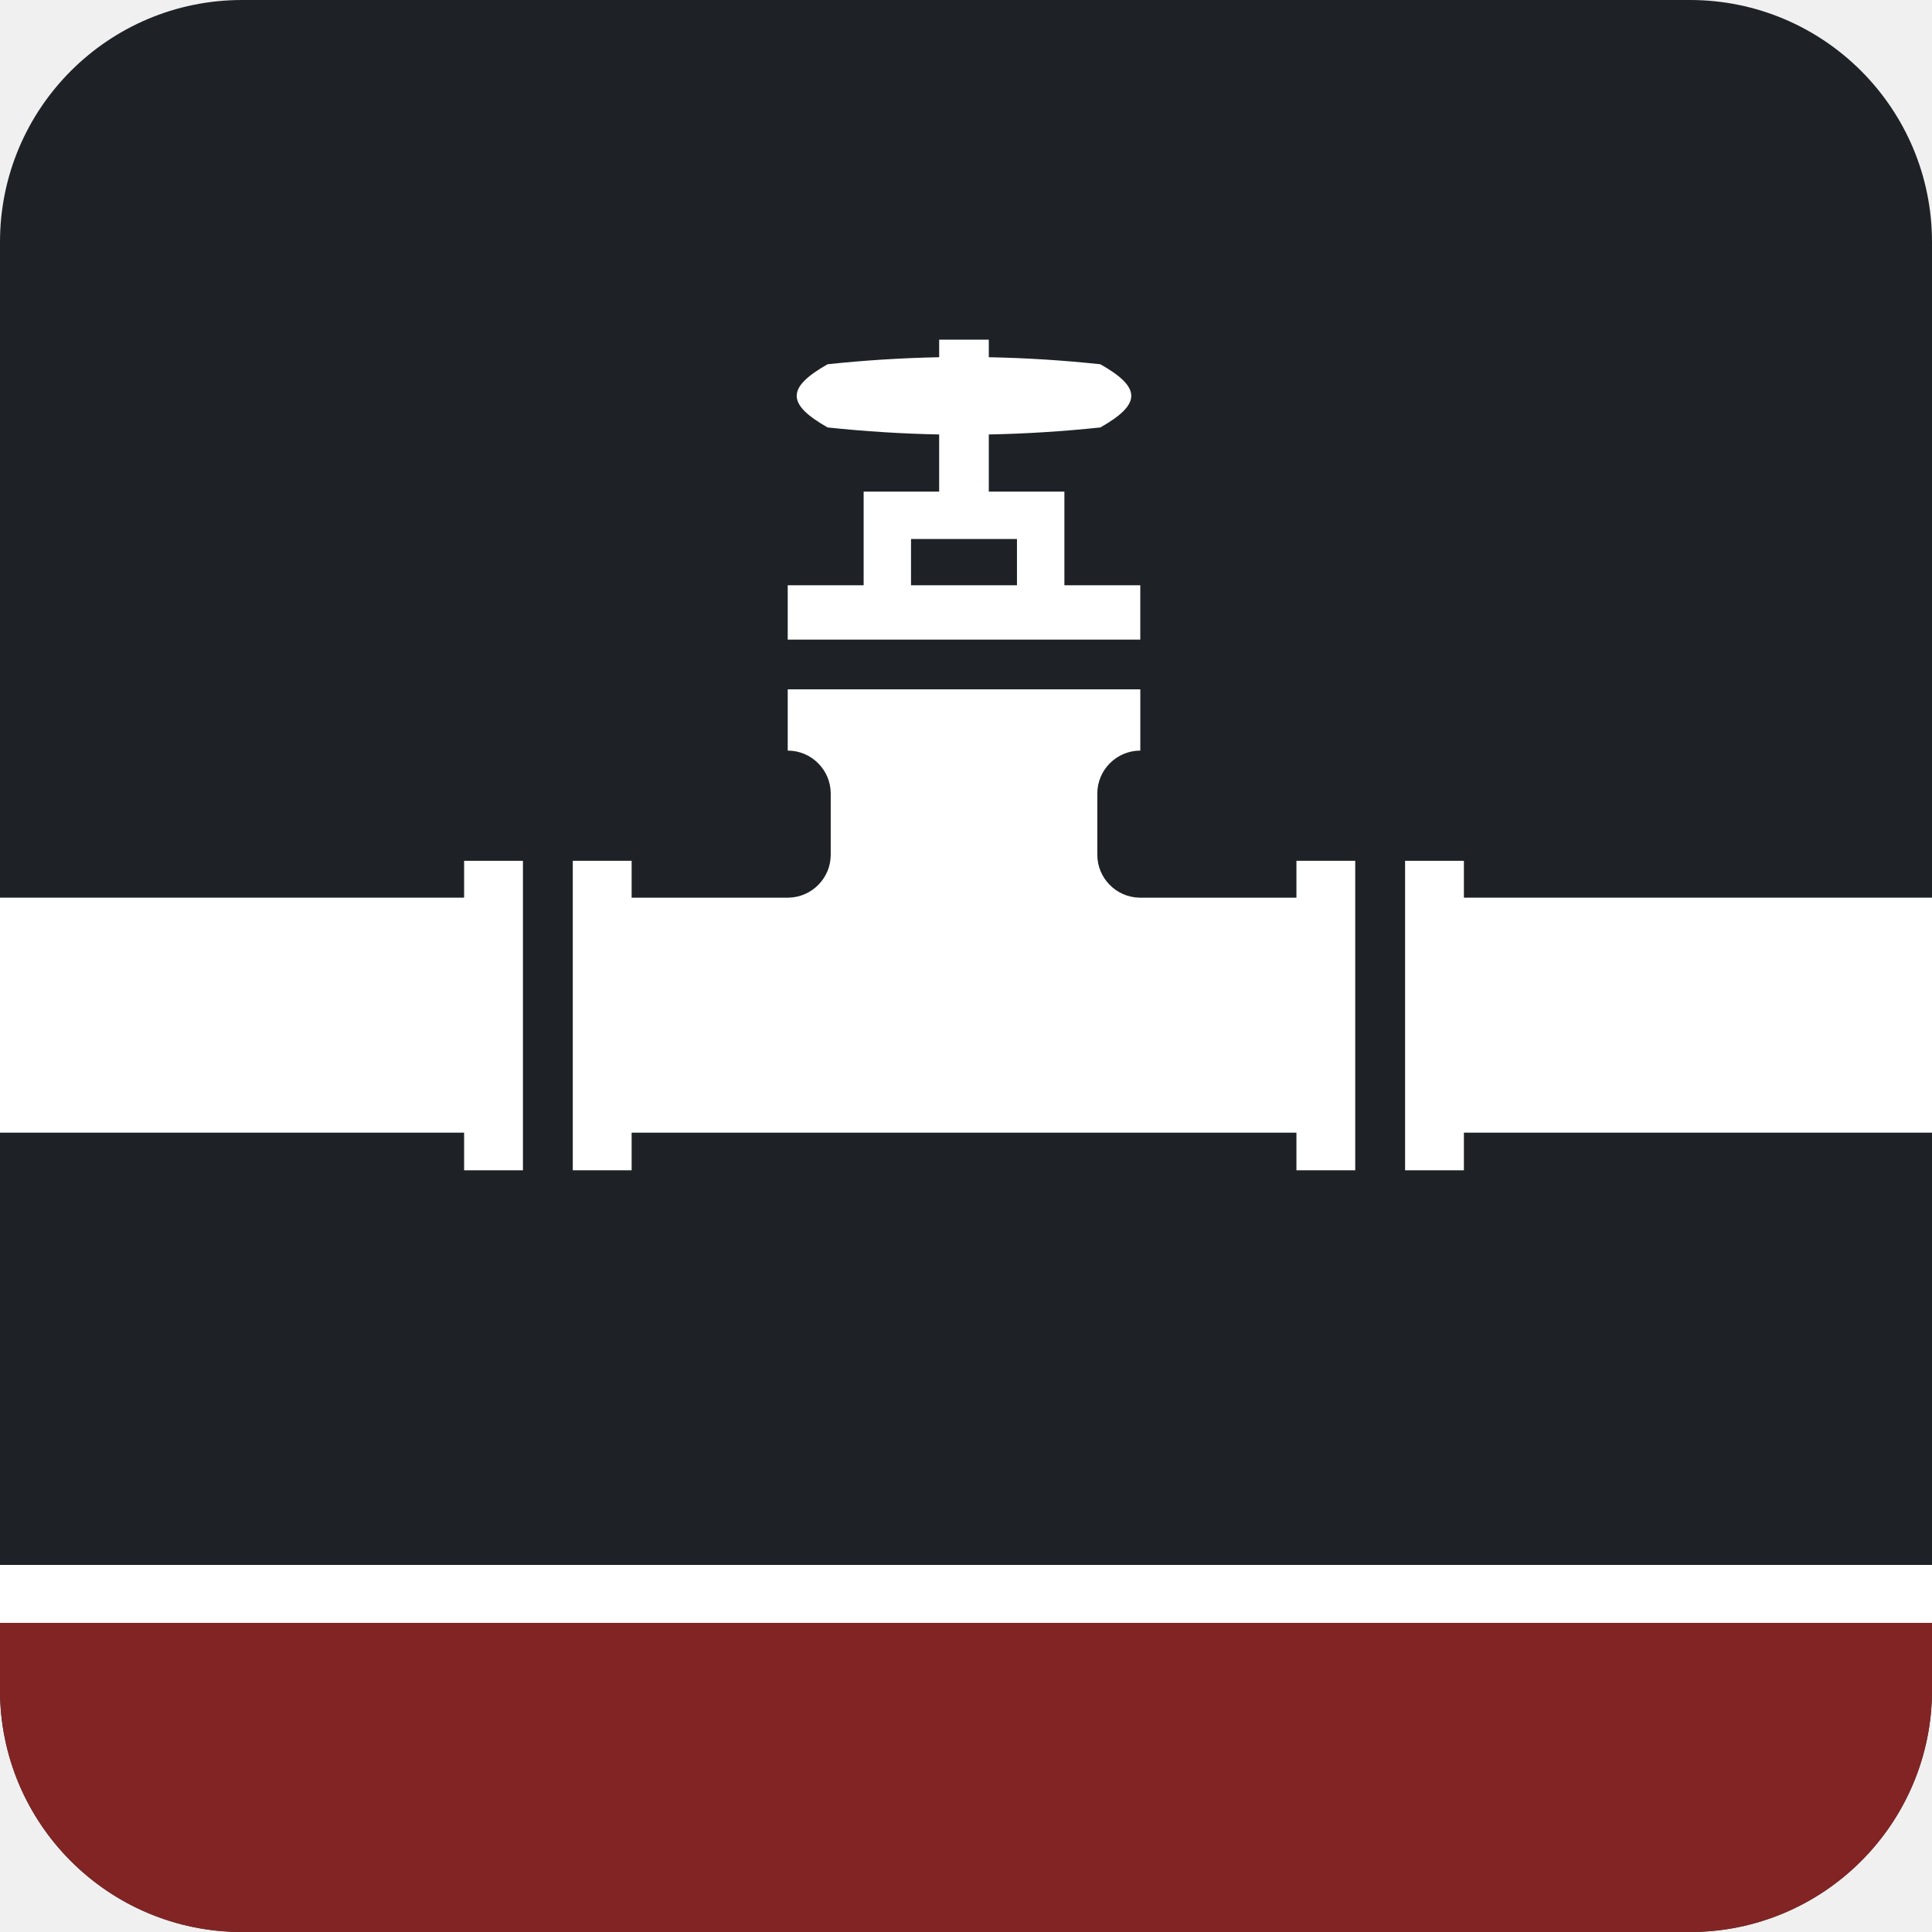
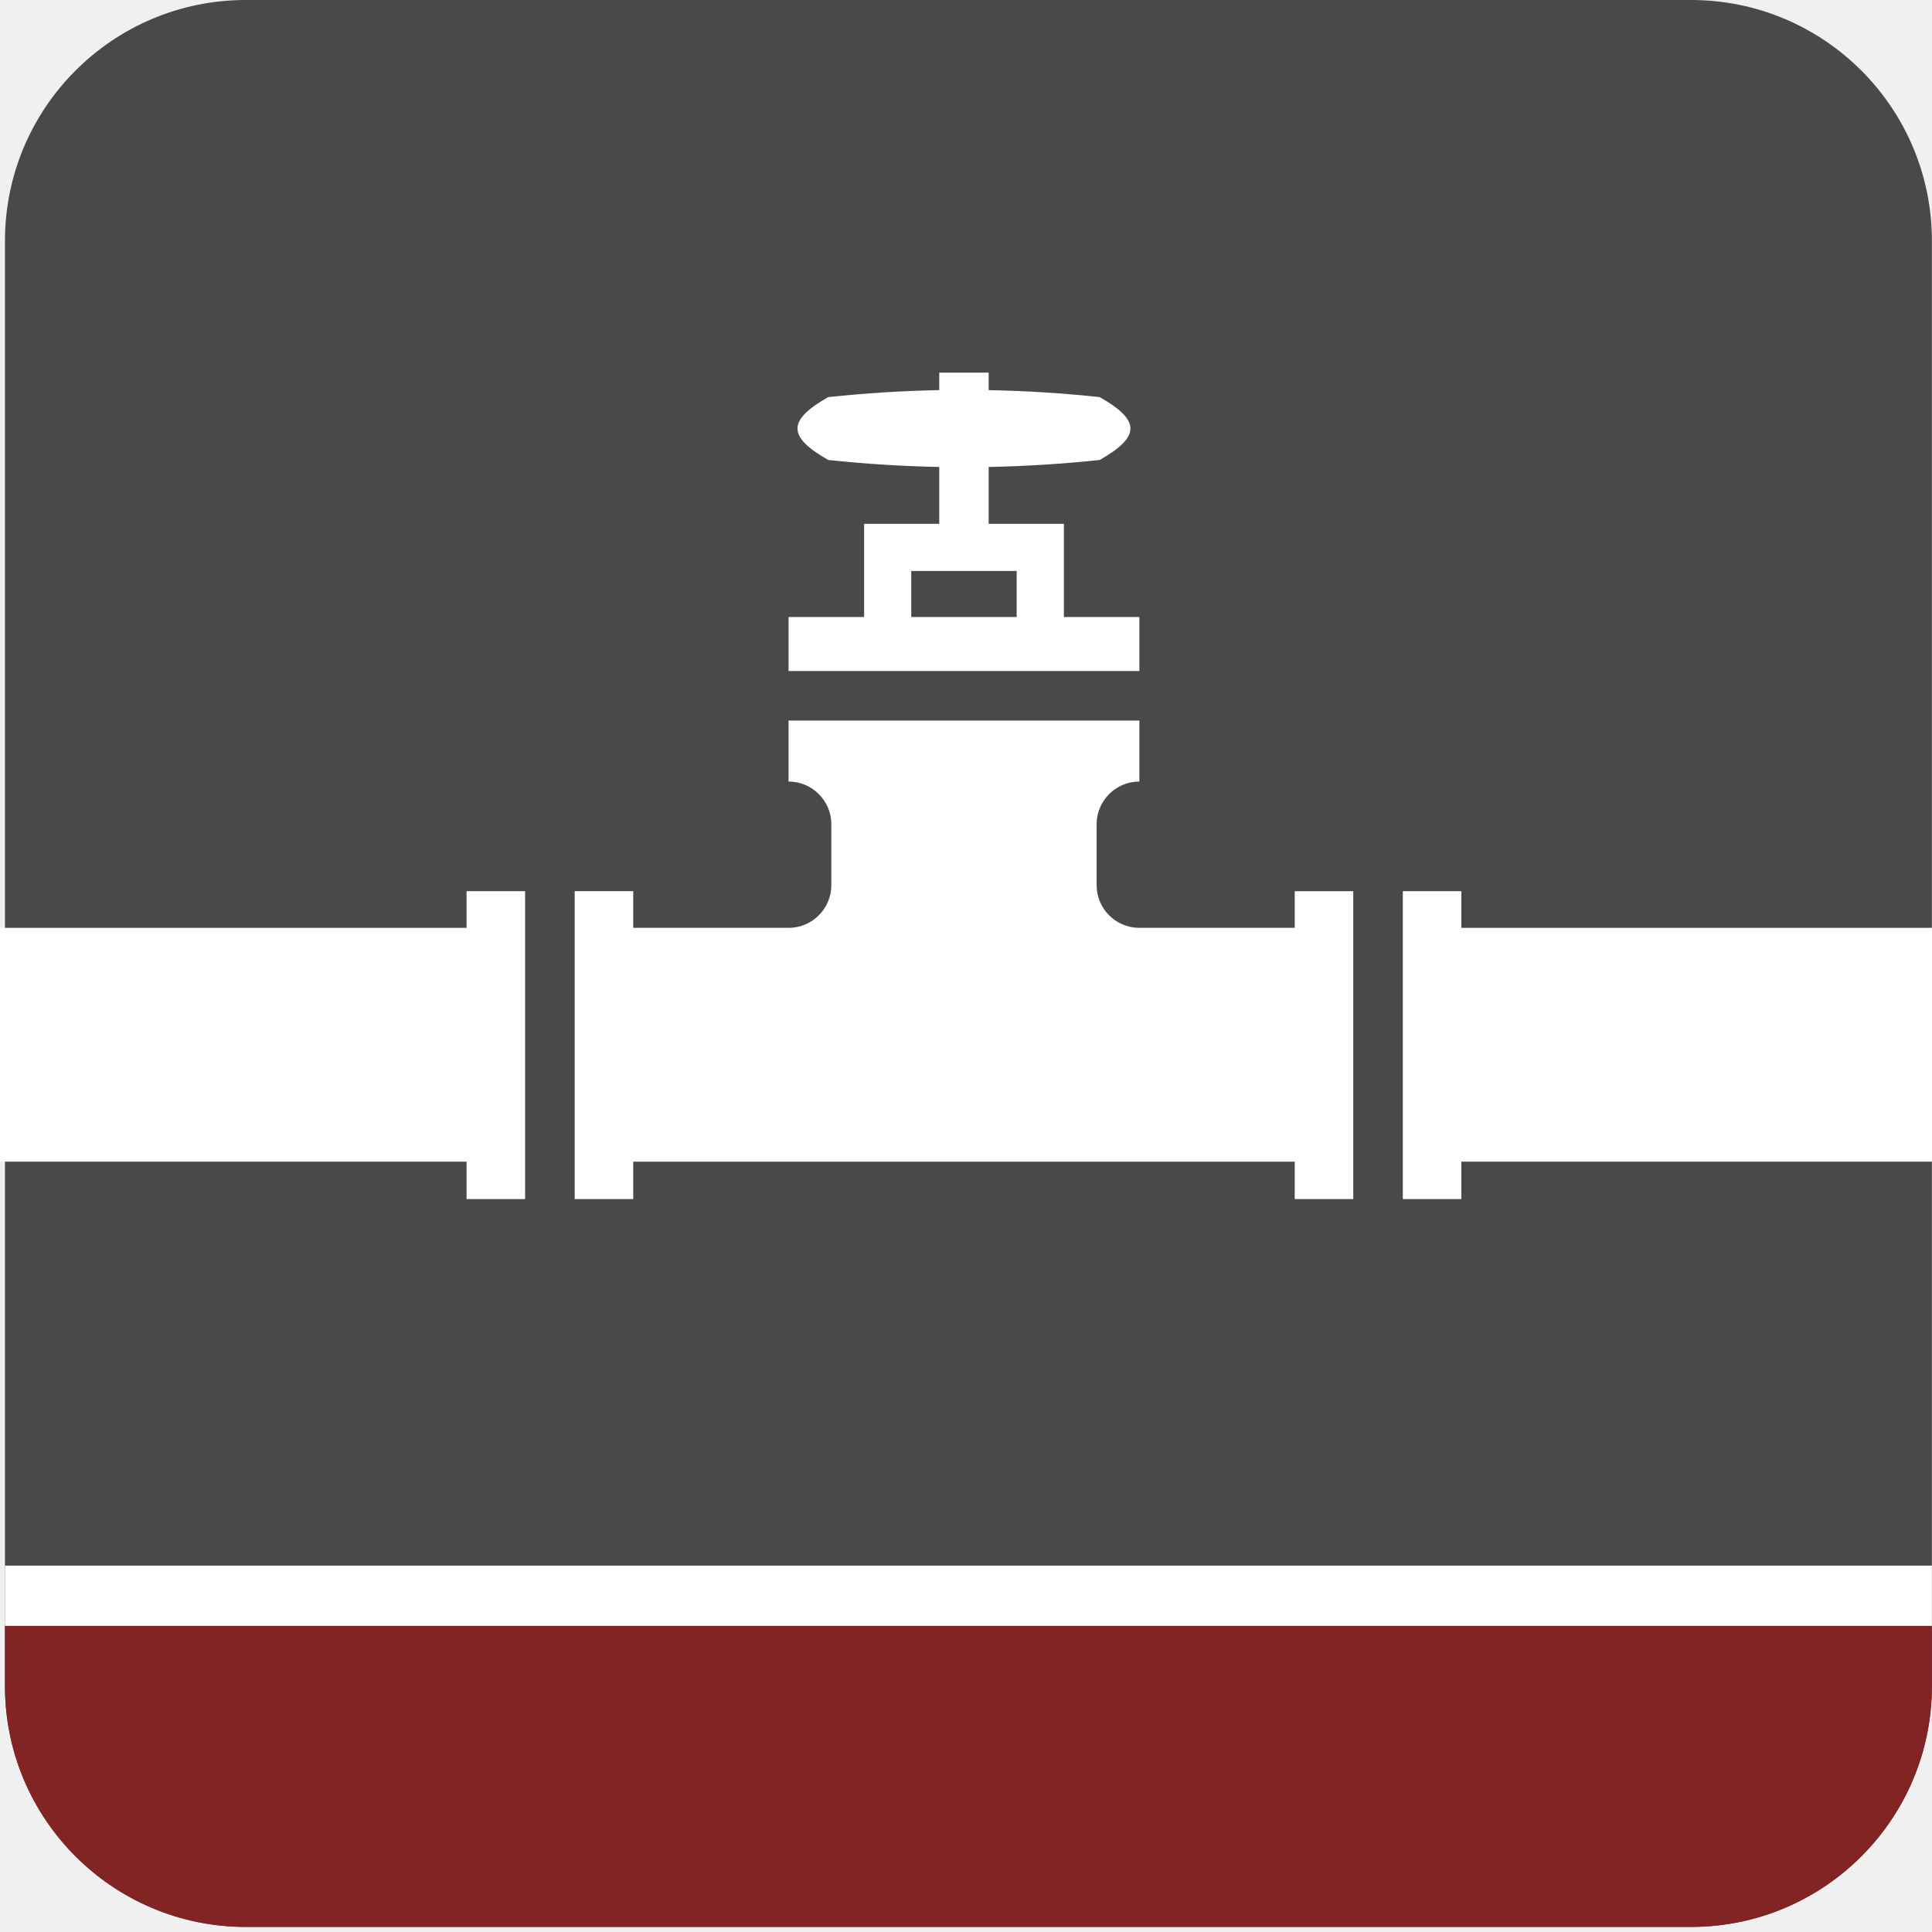
- <svg xmlns="http://www.w3.org/2000/svg" xmlns:xlink="http://www.w3.org/1999/xlink" version="1.1" id="Capa_1" x="0px" y="0px" width="100px" height="100px" viewBox="0 0 100 100" enable-background="new 0 0 100 100" xml:space="preserve">
-   <path fill="#1E2226" d="M100,87.471C100,94.391,94.391,100,87.471,100H12.529C5.609,100,0,94.391,0,87.471V12.529  C0,5.609,5.609,0,12.529,0h74.941C94.391,0,100,5.609,100,12.529V87.471z" />
+ <svg xmlns="http://www.w3.org/2000/svg" version="1.1" id="Capa_1" x="0px" y="0px" width="100px" height="100px" viewBox="0 0 100 100" enable-background="new 0 0 100 100" xml:space="preserve">
+   <path fill="#49494B" d="M87.526,0H12.724C5.839,0,0.257,5.582,0.257,12.467v68.569v3.117v3.117c0,6.885,5.582,12.467,12.467,12.467  h74.803c6.886,0,12.468-5.582,12.468-12.467v-3.042v-0.075v-3.117V12.467C99.994,5.582,94.412,0,87.526,0z" />
+   <path fill="#822424" d="M12.724,99.737h74.803c6.886,0,12.468-5.582,12.468-12.467v-3.042l-0.045-0.075H0.257v3.117  C0.257,94.155,5.839,99.737,12.724,99.737z" />
  <g>
-     <defs>
-       <path id="SVGID_1_" d="M100,87.471C100,94.391,94.391,100,87.471,100H12.529C5.609,100,0,94.391,0,87.471V12.529    C0,5.609,5.609,0,12.529,0h74.941C94.391,0,100,5.609,100,12.529V87.471z" />
-     </defs>
-     <clipPath id="SVGID_2_">
-       <use xlink:href="#SVGID_1_" overflow="visible" />
-     </clipPath>
-     <polygon clip-path="url(#SVGID_2_)" fill="#822424" points="105.686,84 -7.298,84 6.327,102.964 117.647,103.662  " />
-   </g>
-   <path fill="#6E1F20" d="M51.949,21.283v0.371c0-0.198,0.019-0.384,0.055-0.558C51.973,21.169,51.949,21.234,51.949,21.283z" />
-   <path fill="#6E1F20" d="M52.94,20.125c-0.025,0-0.059,0.014-0.089,0.026c0.078-0.014,0.161-0.026,0.251-0.026H52.94z" />
-   <g>
-     <rect y="81" fill="#FFFFFF" width="100" height="3" />
-     <path fill="#FFFFFF" d="M59.021,30.293h-3.928v-4.848h-3.913v-2.957c1.924-0.038,3.849-0.159,5.776-0.364   c2.131-1.211,2.131-2.06,0-3.27c-1.928-0.206-3.853-0.327-5.776-0.364v-0.909h-2.569v0.909c-1.922,0.038-3.845,0.158-5.776,0.364   c-2.13,1.21-2.13,2.059,0,3.27c1.931,0.205,3.854,0.326,5.776,0.364v2.957h-3.909v4.848h-3.93v2.813h18.249V30.293z M47.154,27.899   h5.484v2.394h-5.484V27.899z M47.154,27.899" />
-     <path fill="#FFFFFF" d="M67.103,46.463h-8.128c-1.206-0.024-2.178-1.012-2.178-2.221v-3.167c0-1.226,0.997-2.224,2.225-2.224   v-3.171H40.772v3.171c1.228,0,2.226,0.999,2.226,2.224v3.167c0,1.209-0.975,2.196-2.18,2.221h-8.125v-1.909h-3.046v16.019h3.046   v-1.947h34.41v1.947h3.044V44.556h-3.044V46.463z M67.103,46.463" />
-     <rect x="72.727" y="44.556" fill="#FFFFFF" width="3.044" height="16.018" />
-     <rect x="24.022" y="44.556" fill="#FFFFFF" width="3.045" height="16.018" />
-     <rect x="75.193" y="46.463" fill="#FFFFFF" width="25.137" height="12.163" />
-     <rect x="-0.247" y="46.463" fill="#FFFFFF" width="25.026" height="12.163" />
+     <rect x="0.257" y="81.036" fill="#FFFFFF" width="99.737" height="3.117" />
+     <path fill="#FFFFFF" d="M58.974,31.935h-3.908v-4.823h-3.893v-2.942c1.913-0.038,3.828-0.158,5.747-0.362   c2.12-1.206,2.12-2.049,0-3.254c-1.919-0.205-3.834-0.325-5.747-0.362v-0.904h-2.557v0.904c-1.913,0.038-3.826,0.158-5.748,0.362   c-2.12,1.205-2.12,2.048,0,3.254c1.921,0.204,3.835,0.325,5.748,0.362v2.942h-3.89v4.823h-3.91v2.799h18.158V31.935z    M52.623,31.935h-5.457v-2.381h5.457V31.935z" />
+     <path fill="#FFFFFF" d="M32.776,60.127h34.239v1.938h3.029V46.127h-3.029v1.898h-8.088c-1.199-0.024-2.166-1.006-2.166-2.209   v-3.151c0-1.22,0.992-2.213,2.213-2.213v-3.155H40.815v3.155c1.222,0,2.215,0.993,2.215,2.213v3.151   c0,1.203-0.97,2.186-2.169,2.209h-8.085v-1.899h-3.03v15.938h3.03V60.127z" />
+     <polygon fill="#FFFFFF" points="24.149,62.064 27.179,62.064 27.179,46.127 24.149,46.127 24.149,48.025 0,48.025 0,60.127    24.149,60.127  " />
+     <polygon fill="#FFFFFF" points="75.64,48.025 75.64,46.127 72.61,46.127 72.61,62.064 75.64,62.064 75.64,60.127 100.077,60.127    100.077,48.025  " />
  </g>
</svg>
